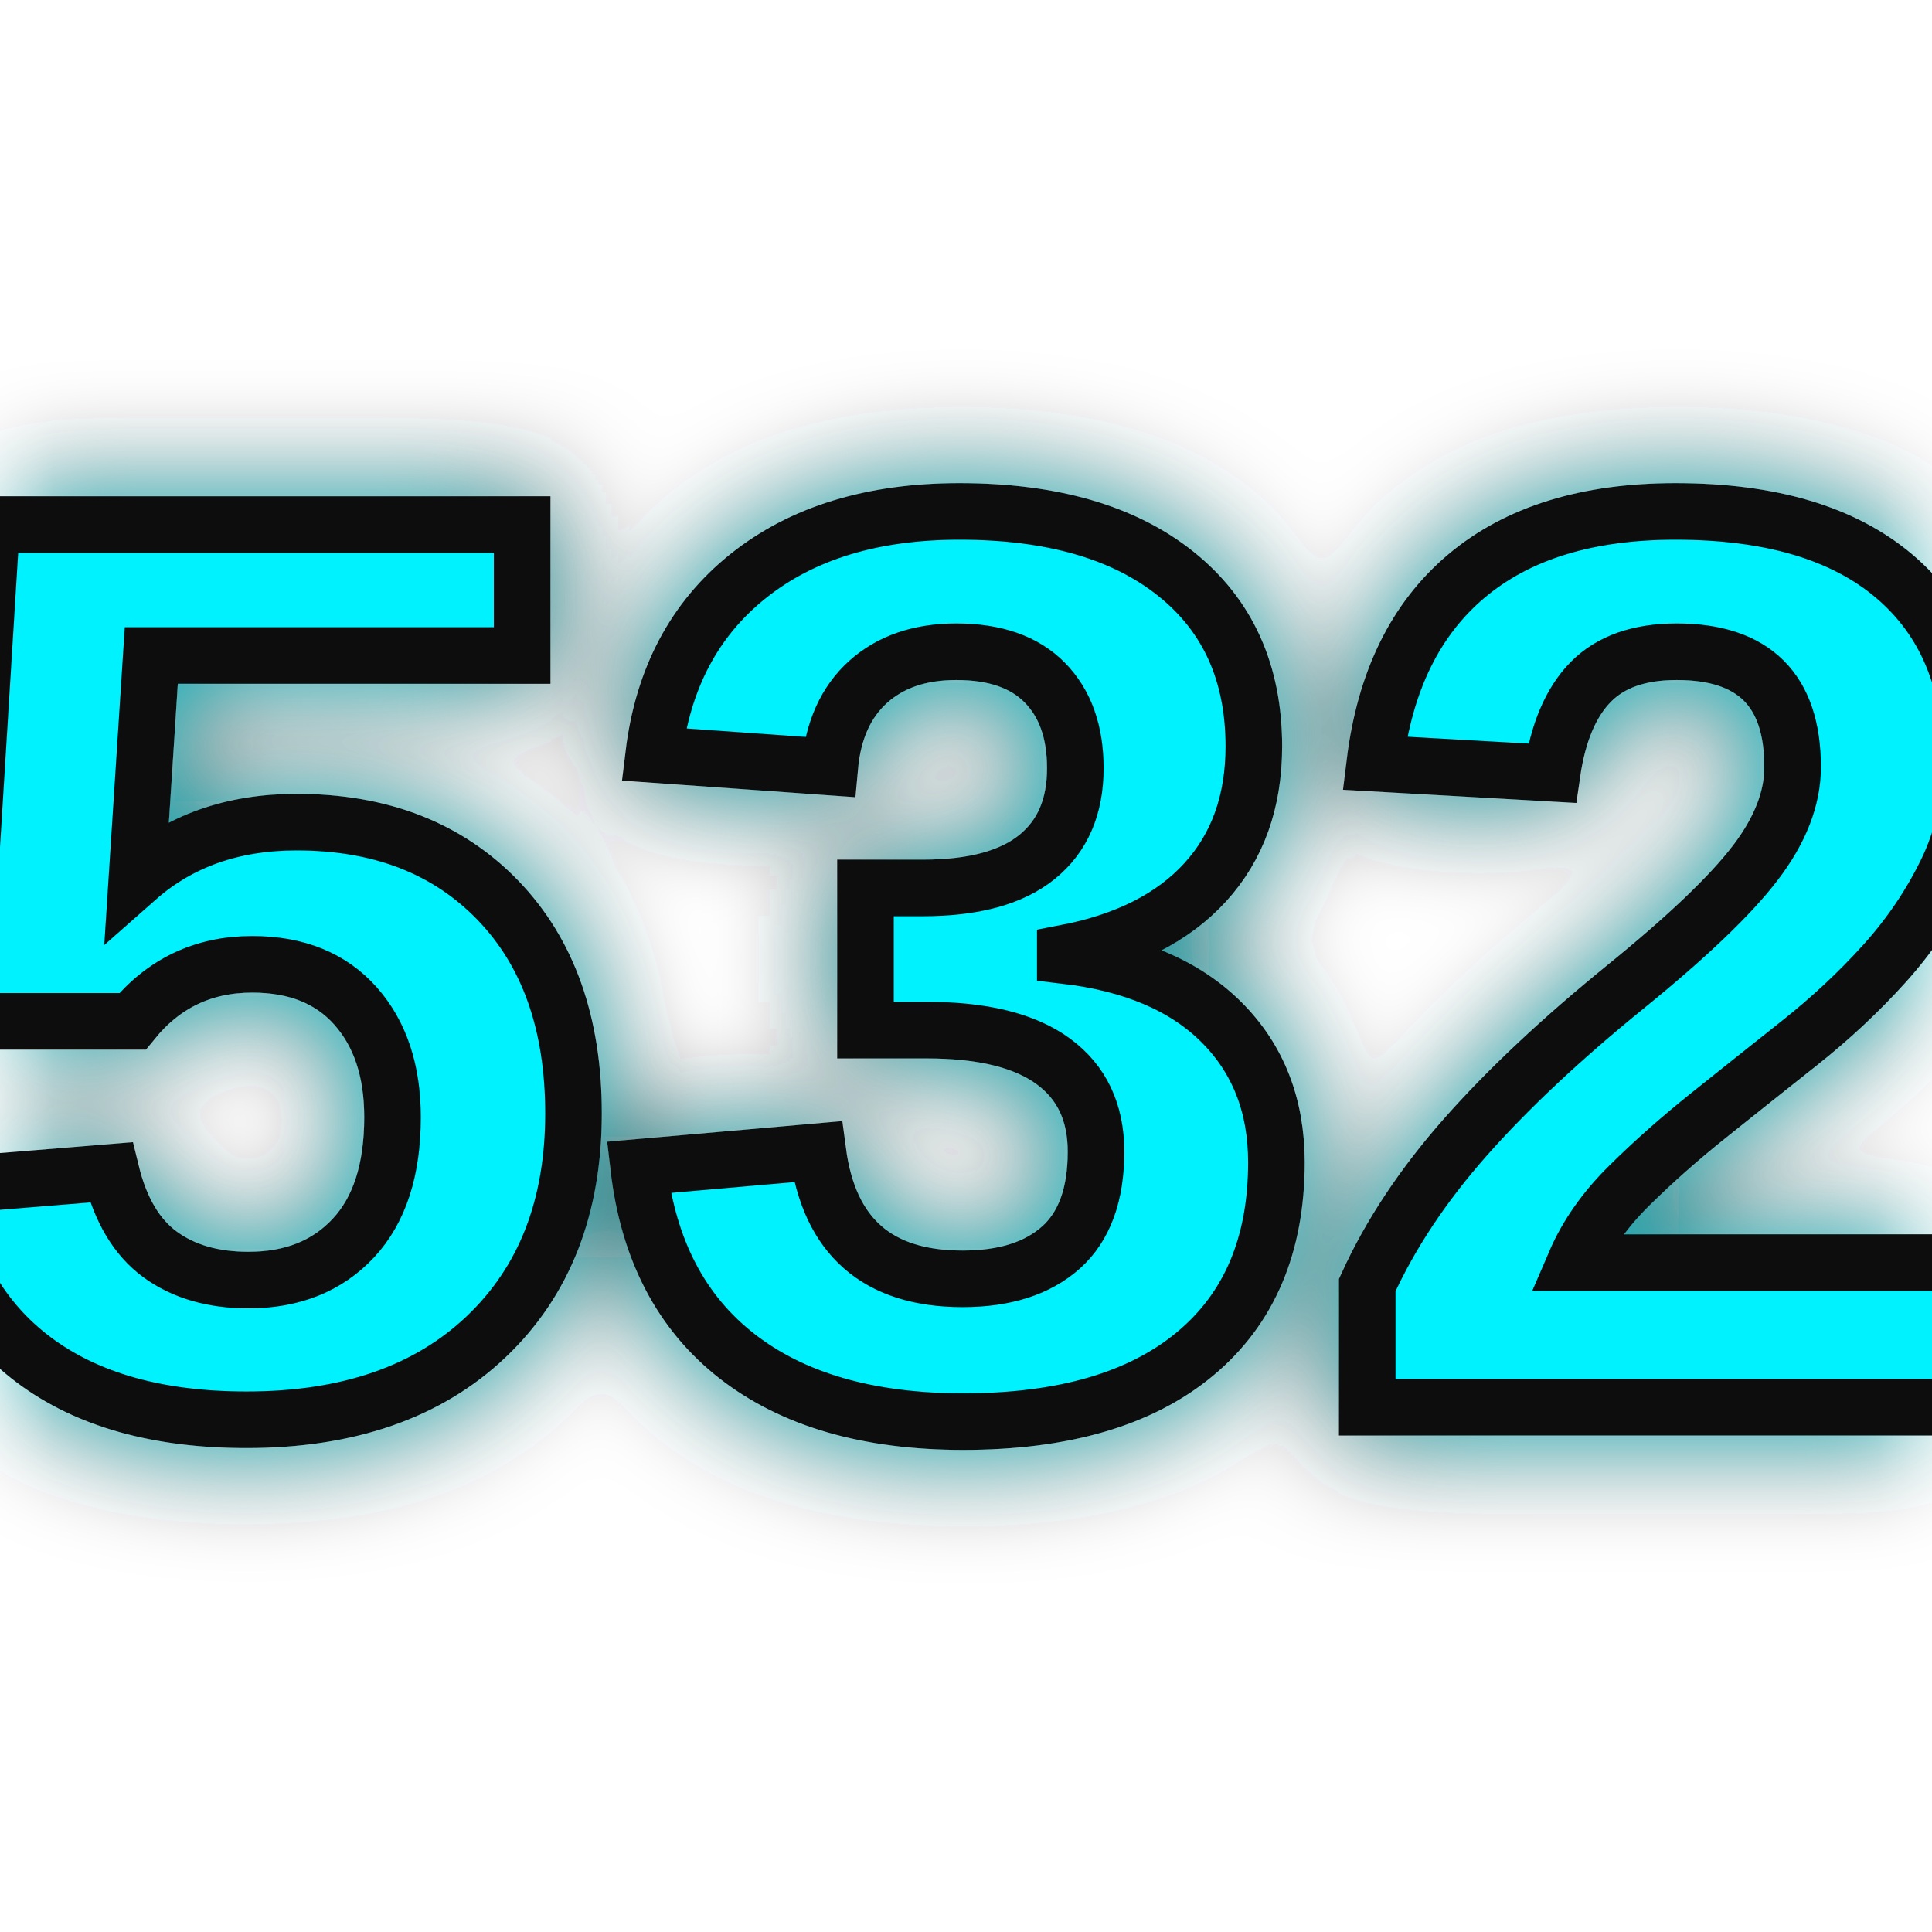
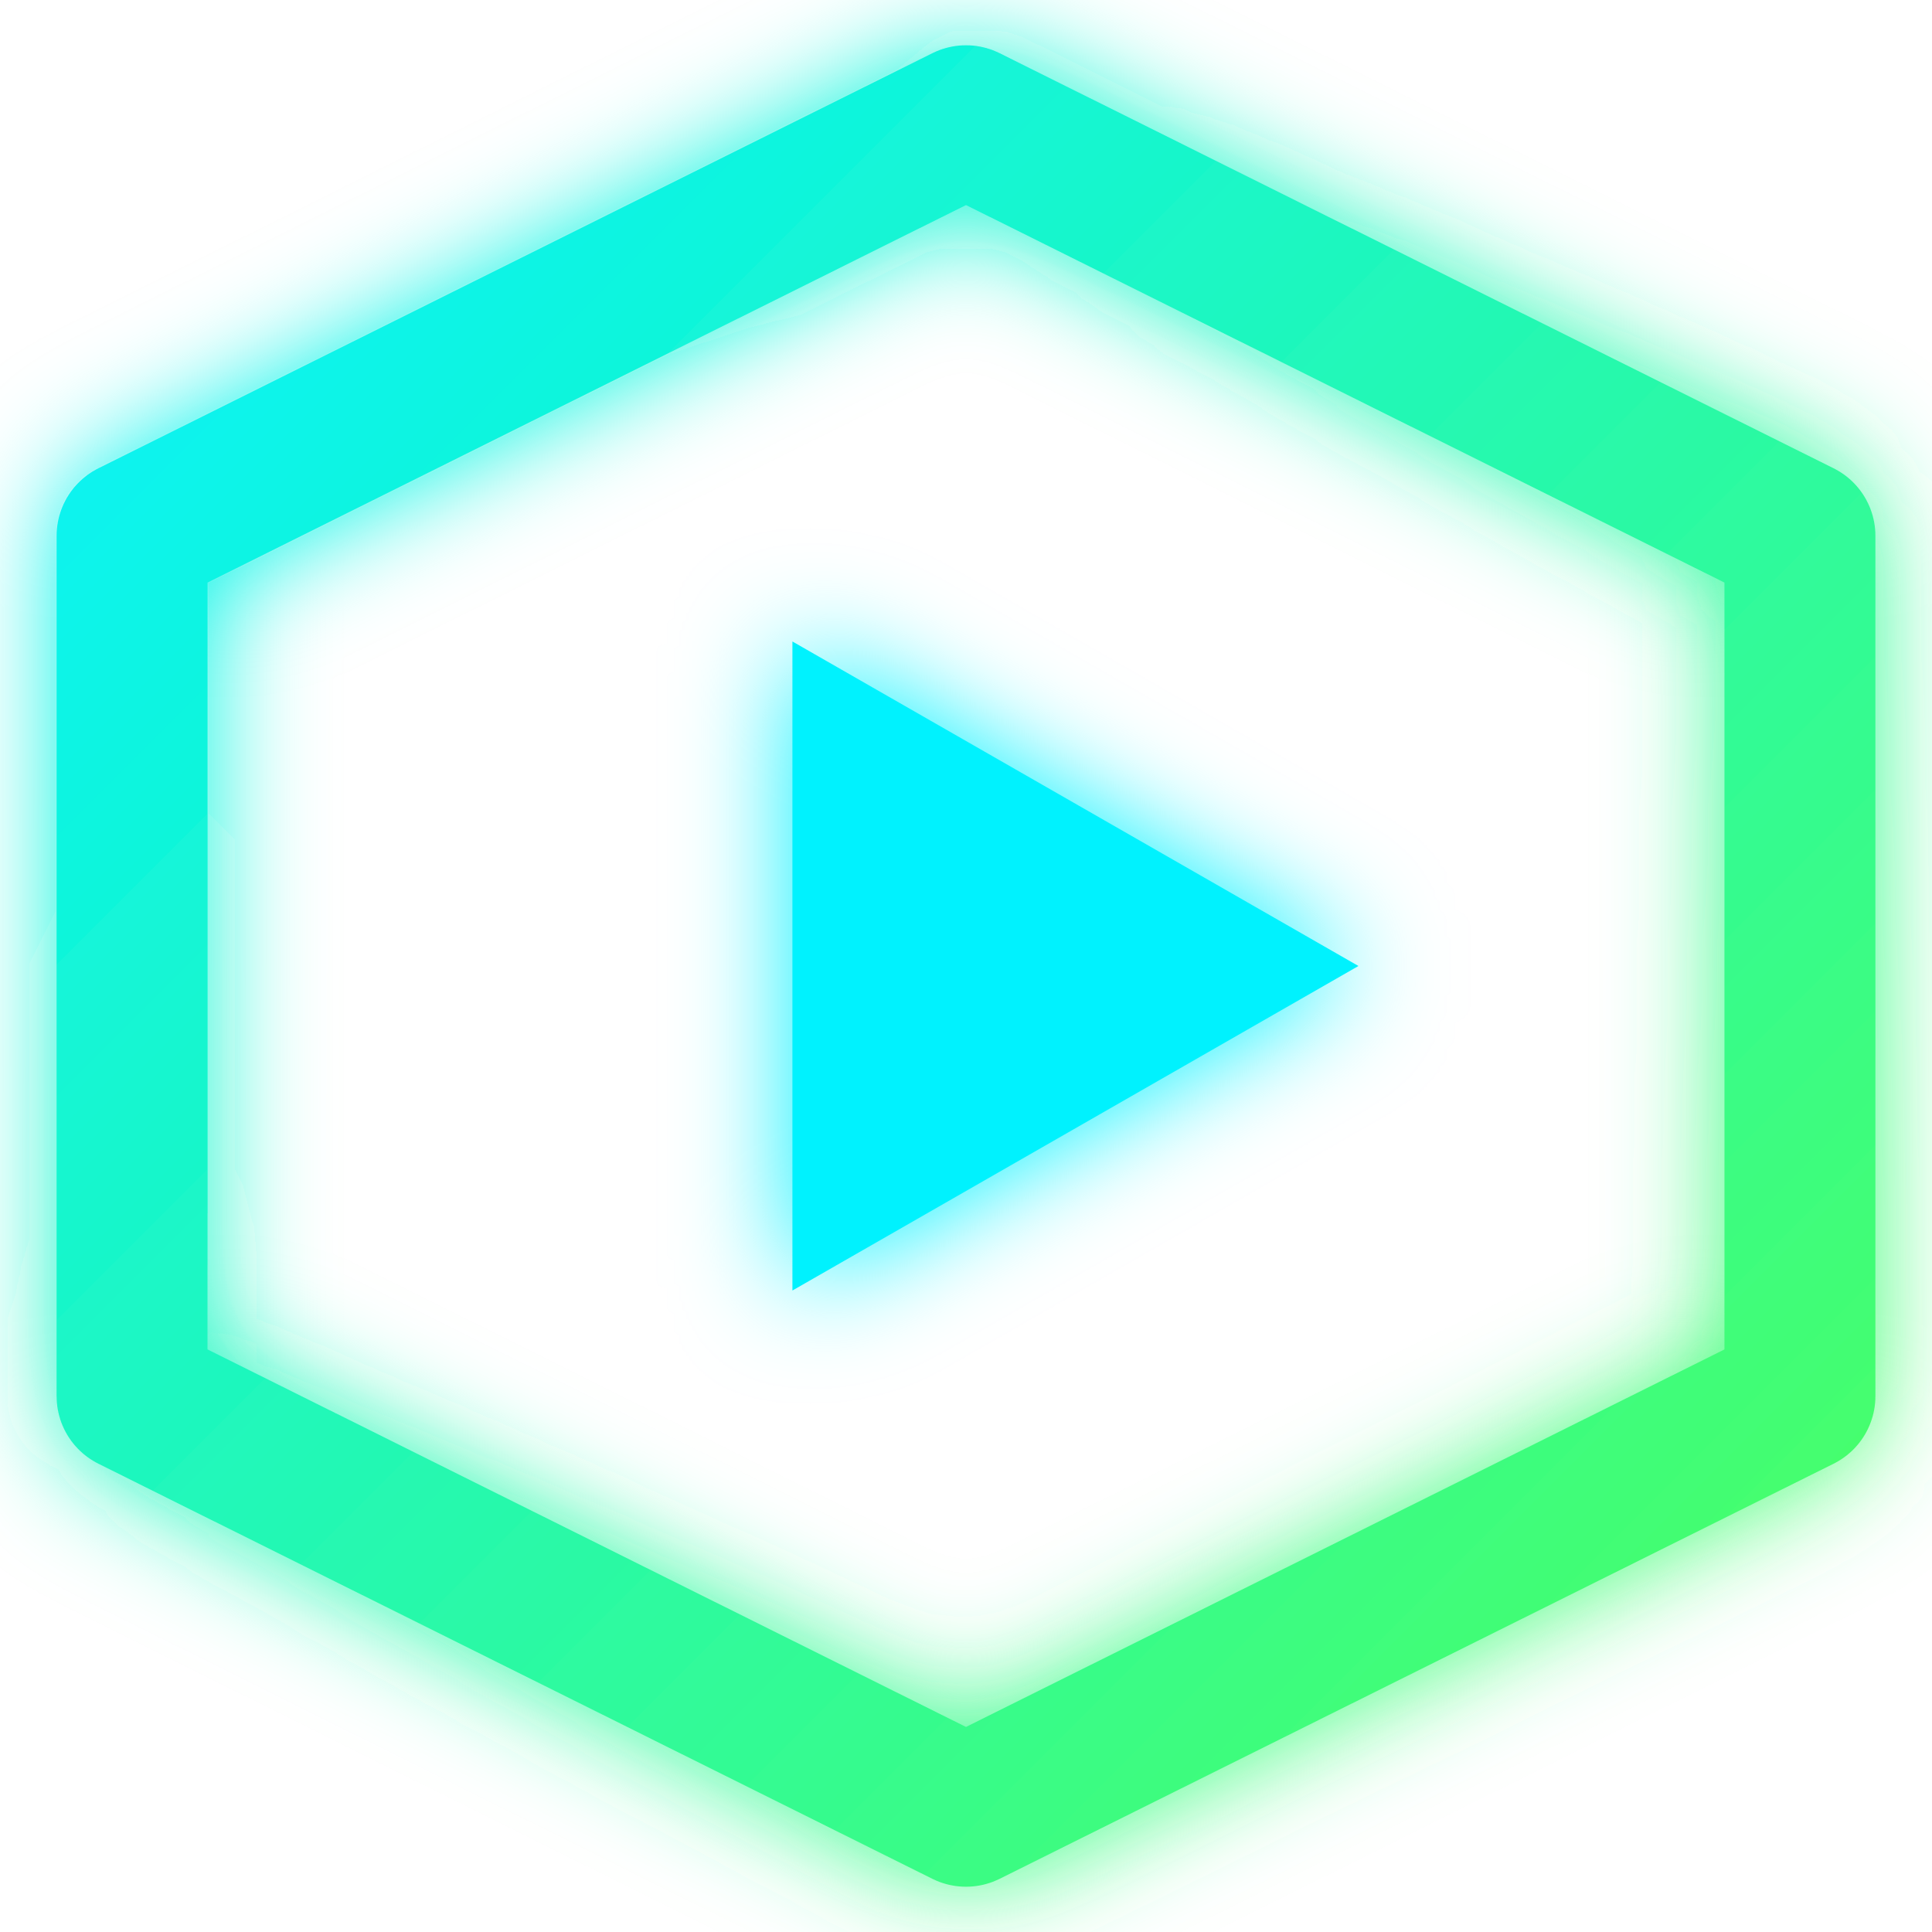
<svg xmlns="http://www.w3.org/2000/svg" viewBox="0 0 512 512">
  <defs>
-     <filter id="glow" x="-20%" y="-20%" width="140%" height="140%">
+     <linearGradient id="grad" x1="0%" y1="0%" x2="100%" y2="100%">
+       <stop offset="0%" stop-color="#00F2FE" />
+       <stop offset="100%" stop-color="#4CFF5F" />
+     </linearGradient>
+     <filter id="glow" x="-50%" y="-50%" width="200%" height="200%">
      <feGaussianBlur stdDeviation="15" result="blur" />
      <feComposite in="SourceGraphic" in2="blur" operator="over" />
    </filter>
  </defs>
-   <text x="50%" y="54%" text-anchor="middle" dominant-baseline="middle" font-weight="900" font-family="Arial, sans-serif" font-size="340" fill="#00F2FE" stroke="#0a0c10" stroke-width="15" style="filter: url(#glow);">
-     532
-   </text>
+   <g filter="url(#glow)">
+     <path d="M256 32 L477 142 V370 L256 480 L35 370 V142 Z" fill="none" stroke="url(#grad)" stroke-width="40" stroke-linejoin="round" stroke-linecap="round" />
+     <path d="M210 170 L360 256 L210 342 Z" fill="#00F2FE" />
+   </g>
</svg>
